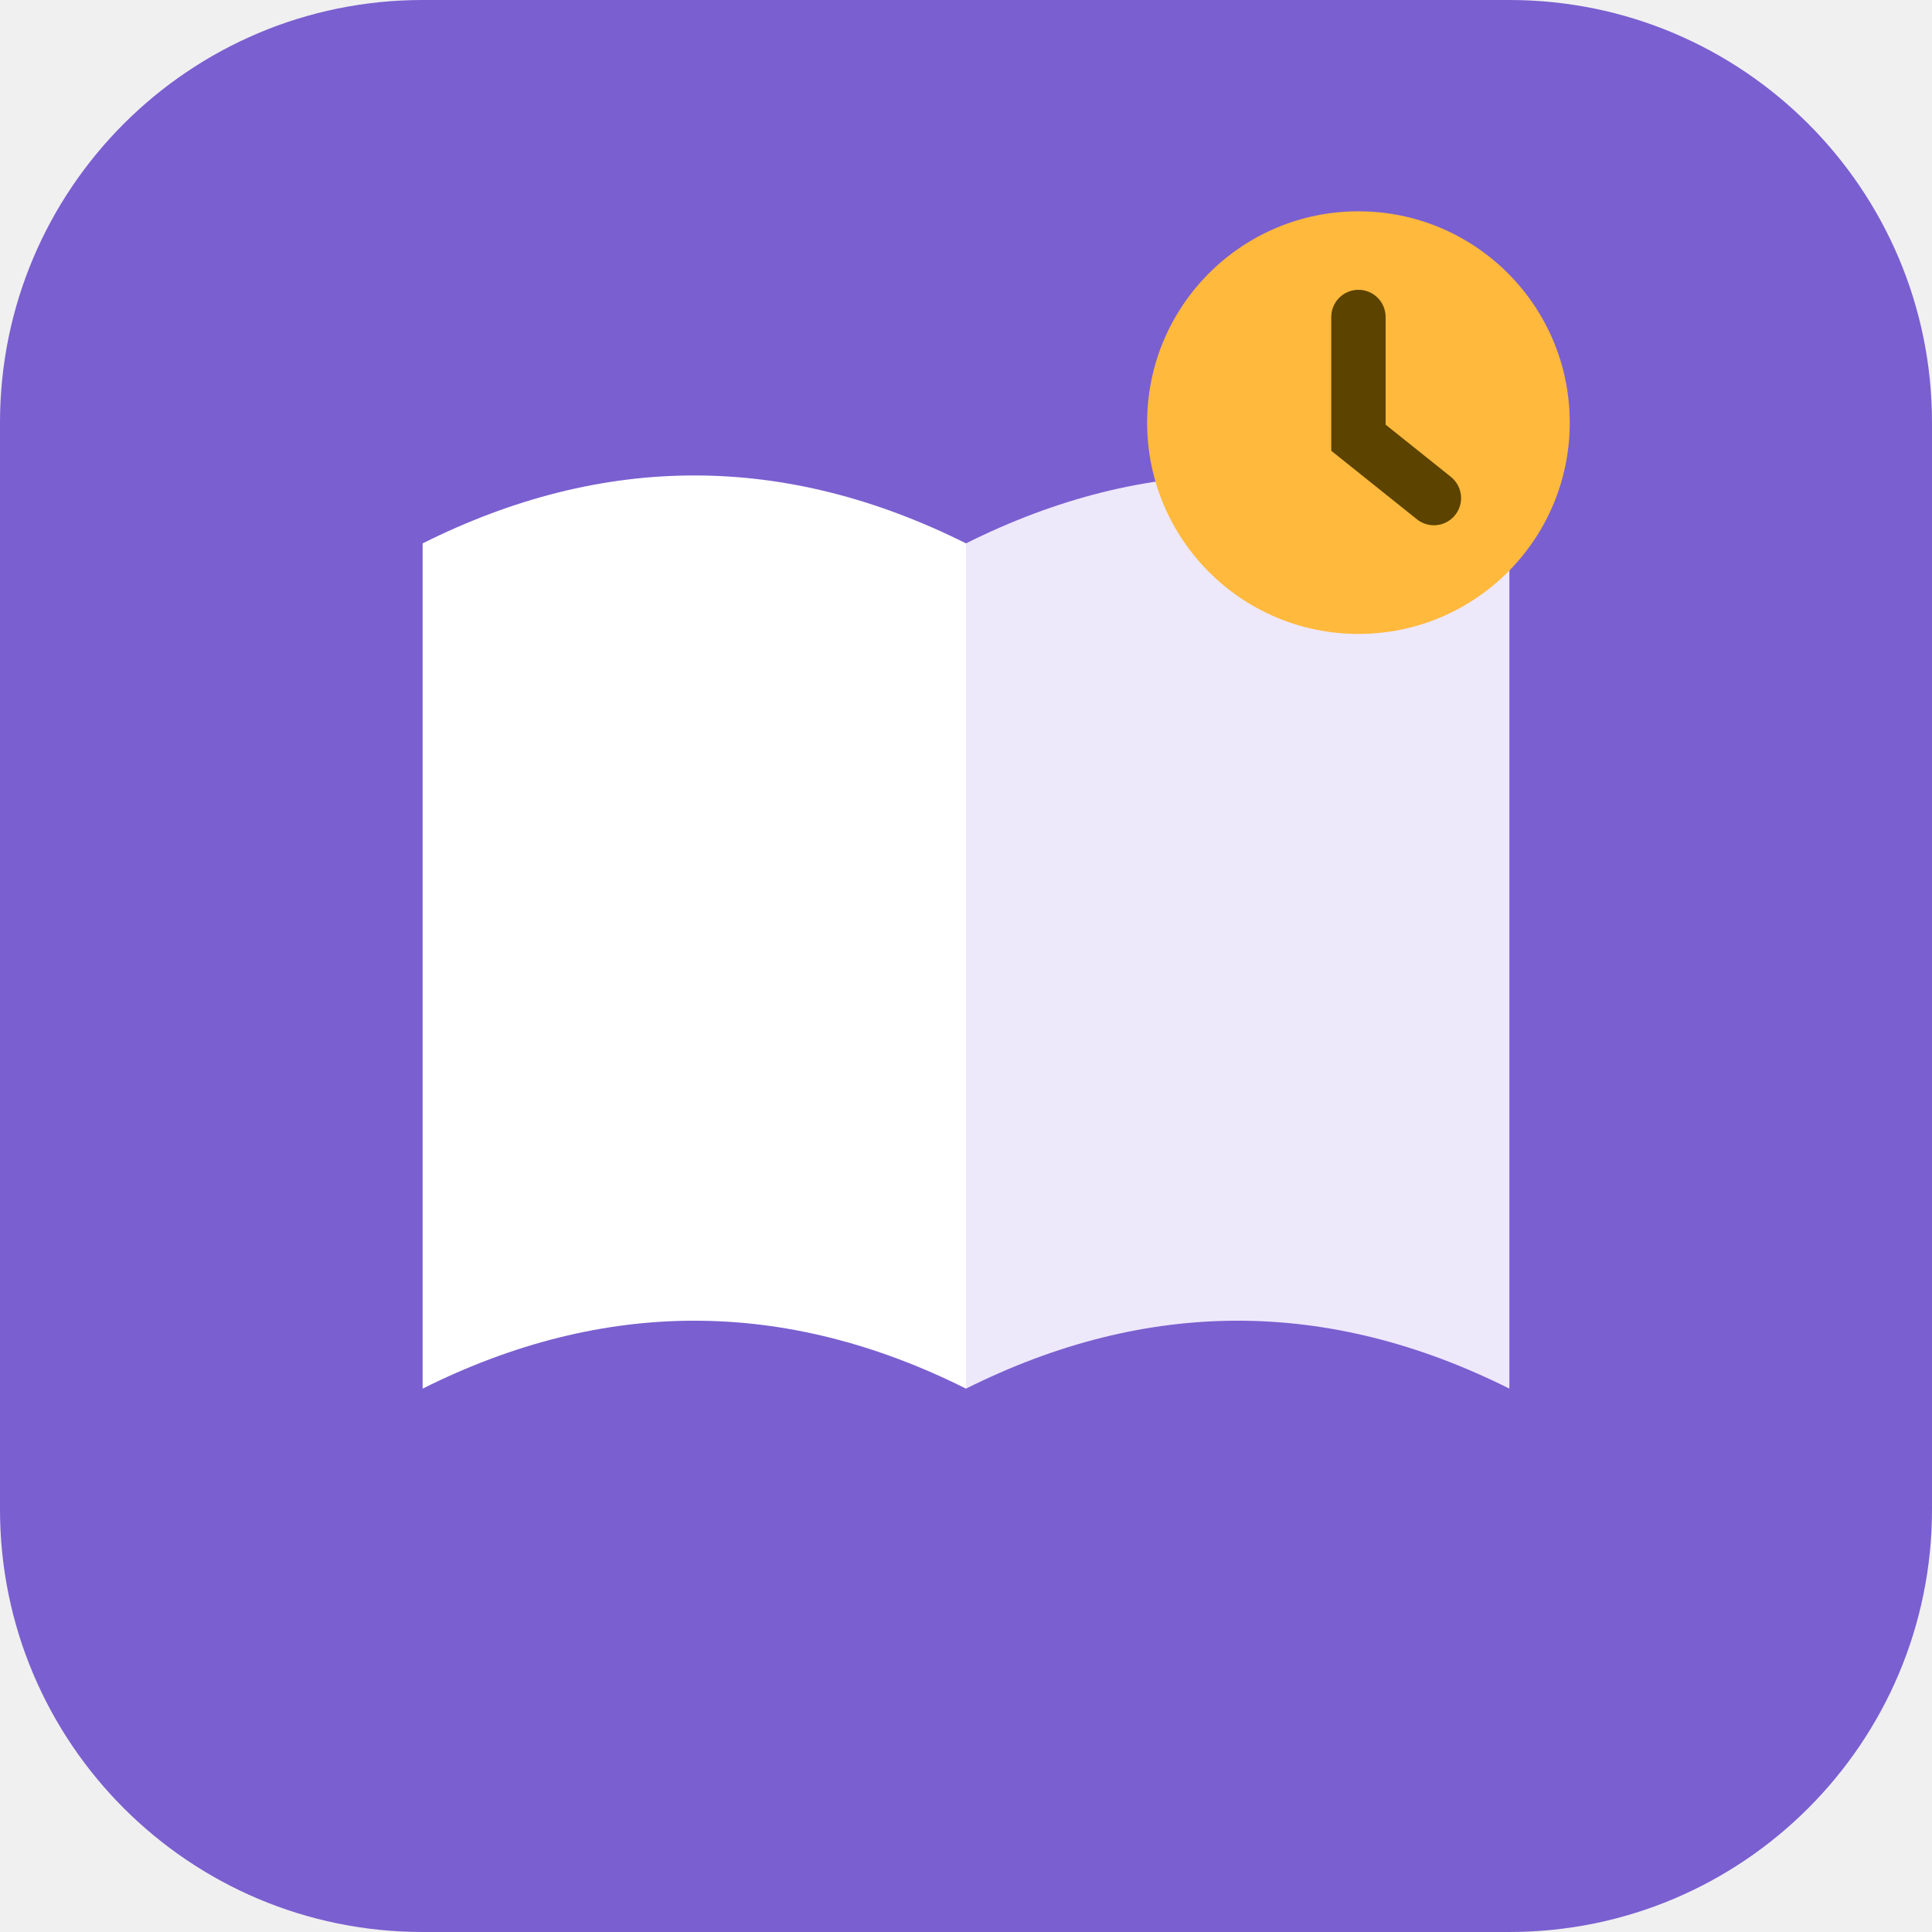
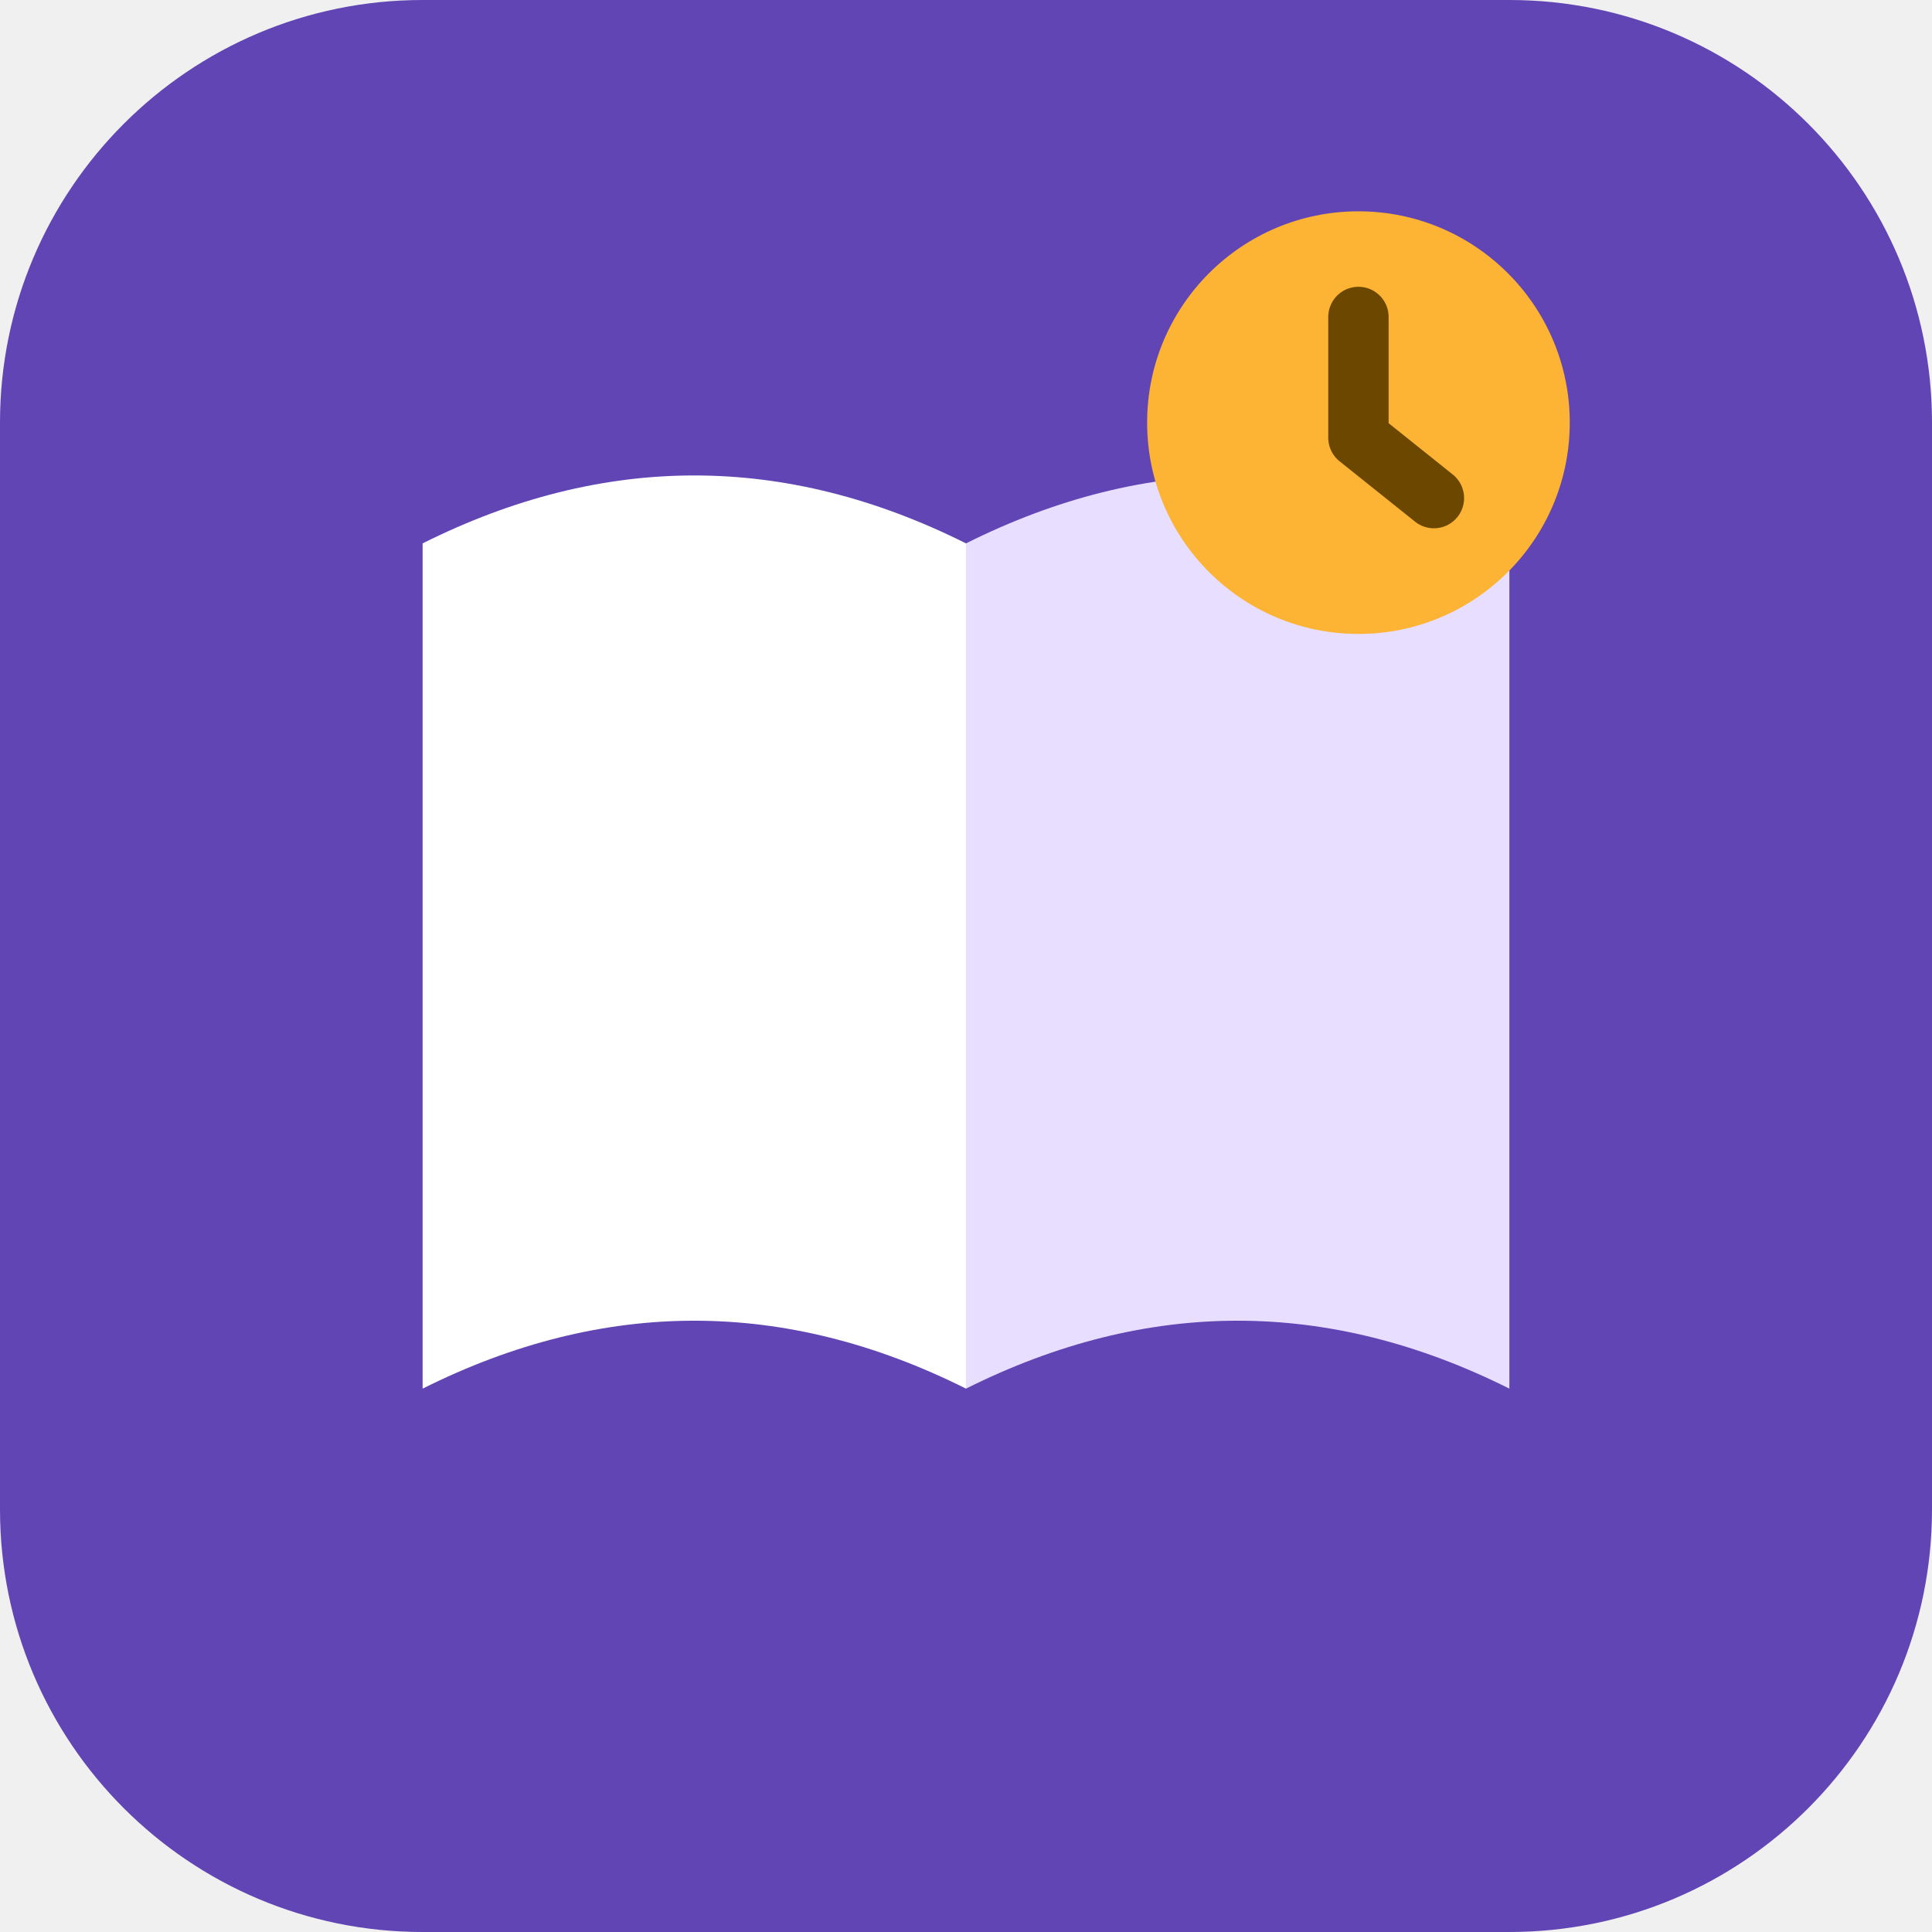
<svg xmlns="http://www.w3.org/2000/svg" viewBox="0 0 64 64">
-   <rect width="64" height="64" rx="14" fill="#7A5FD0" />
+   <rect width="64" height="64" rx="14" fill="#6145B5" />
  <path d="M14 18c6-3 12-3 18 0v28c-6-3-12-3-18 0z" fill="#FFFFFF" />
-   <path d="M50 18c-6-3-12-3-18 0v28c6-3 12-3 18 0z" fill="#EEE8FB" />
-   <circle cx="45" cy="14" r="7" fill="#FFB93C" />
-   <path d="M45 10.5v4l2.5 2" stroke="#5C4300" stroke-width="1.8" stroke-linecap="round" fill="none" />
+   <path d="M50 18c-6-3-12-3-18 0v28c6-3 12-3 18 0z" fill="#E8DEFF" />
+   <circle cx="45" cy="14" r="7" fill="#FDB333" />
+   <path d="M45 10.5v4l2.5 2" stroke="#6C4700" stroke-width="2" stroke-linecap="round" stroke-linejoin="round" fill="none" />
</svg>
